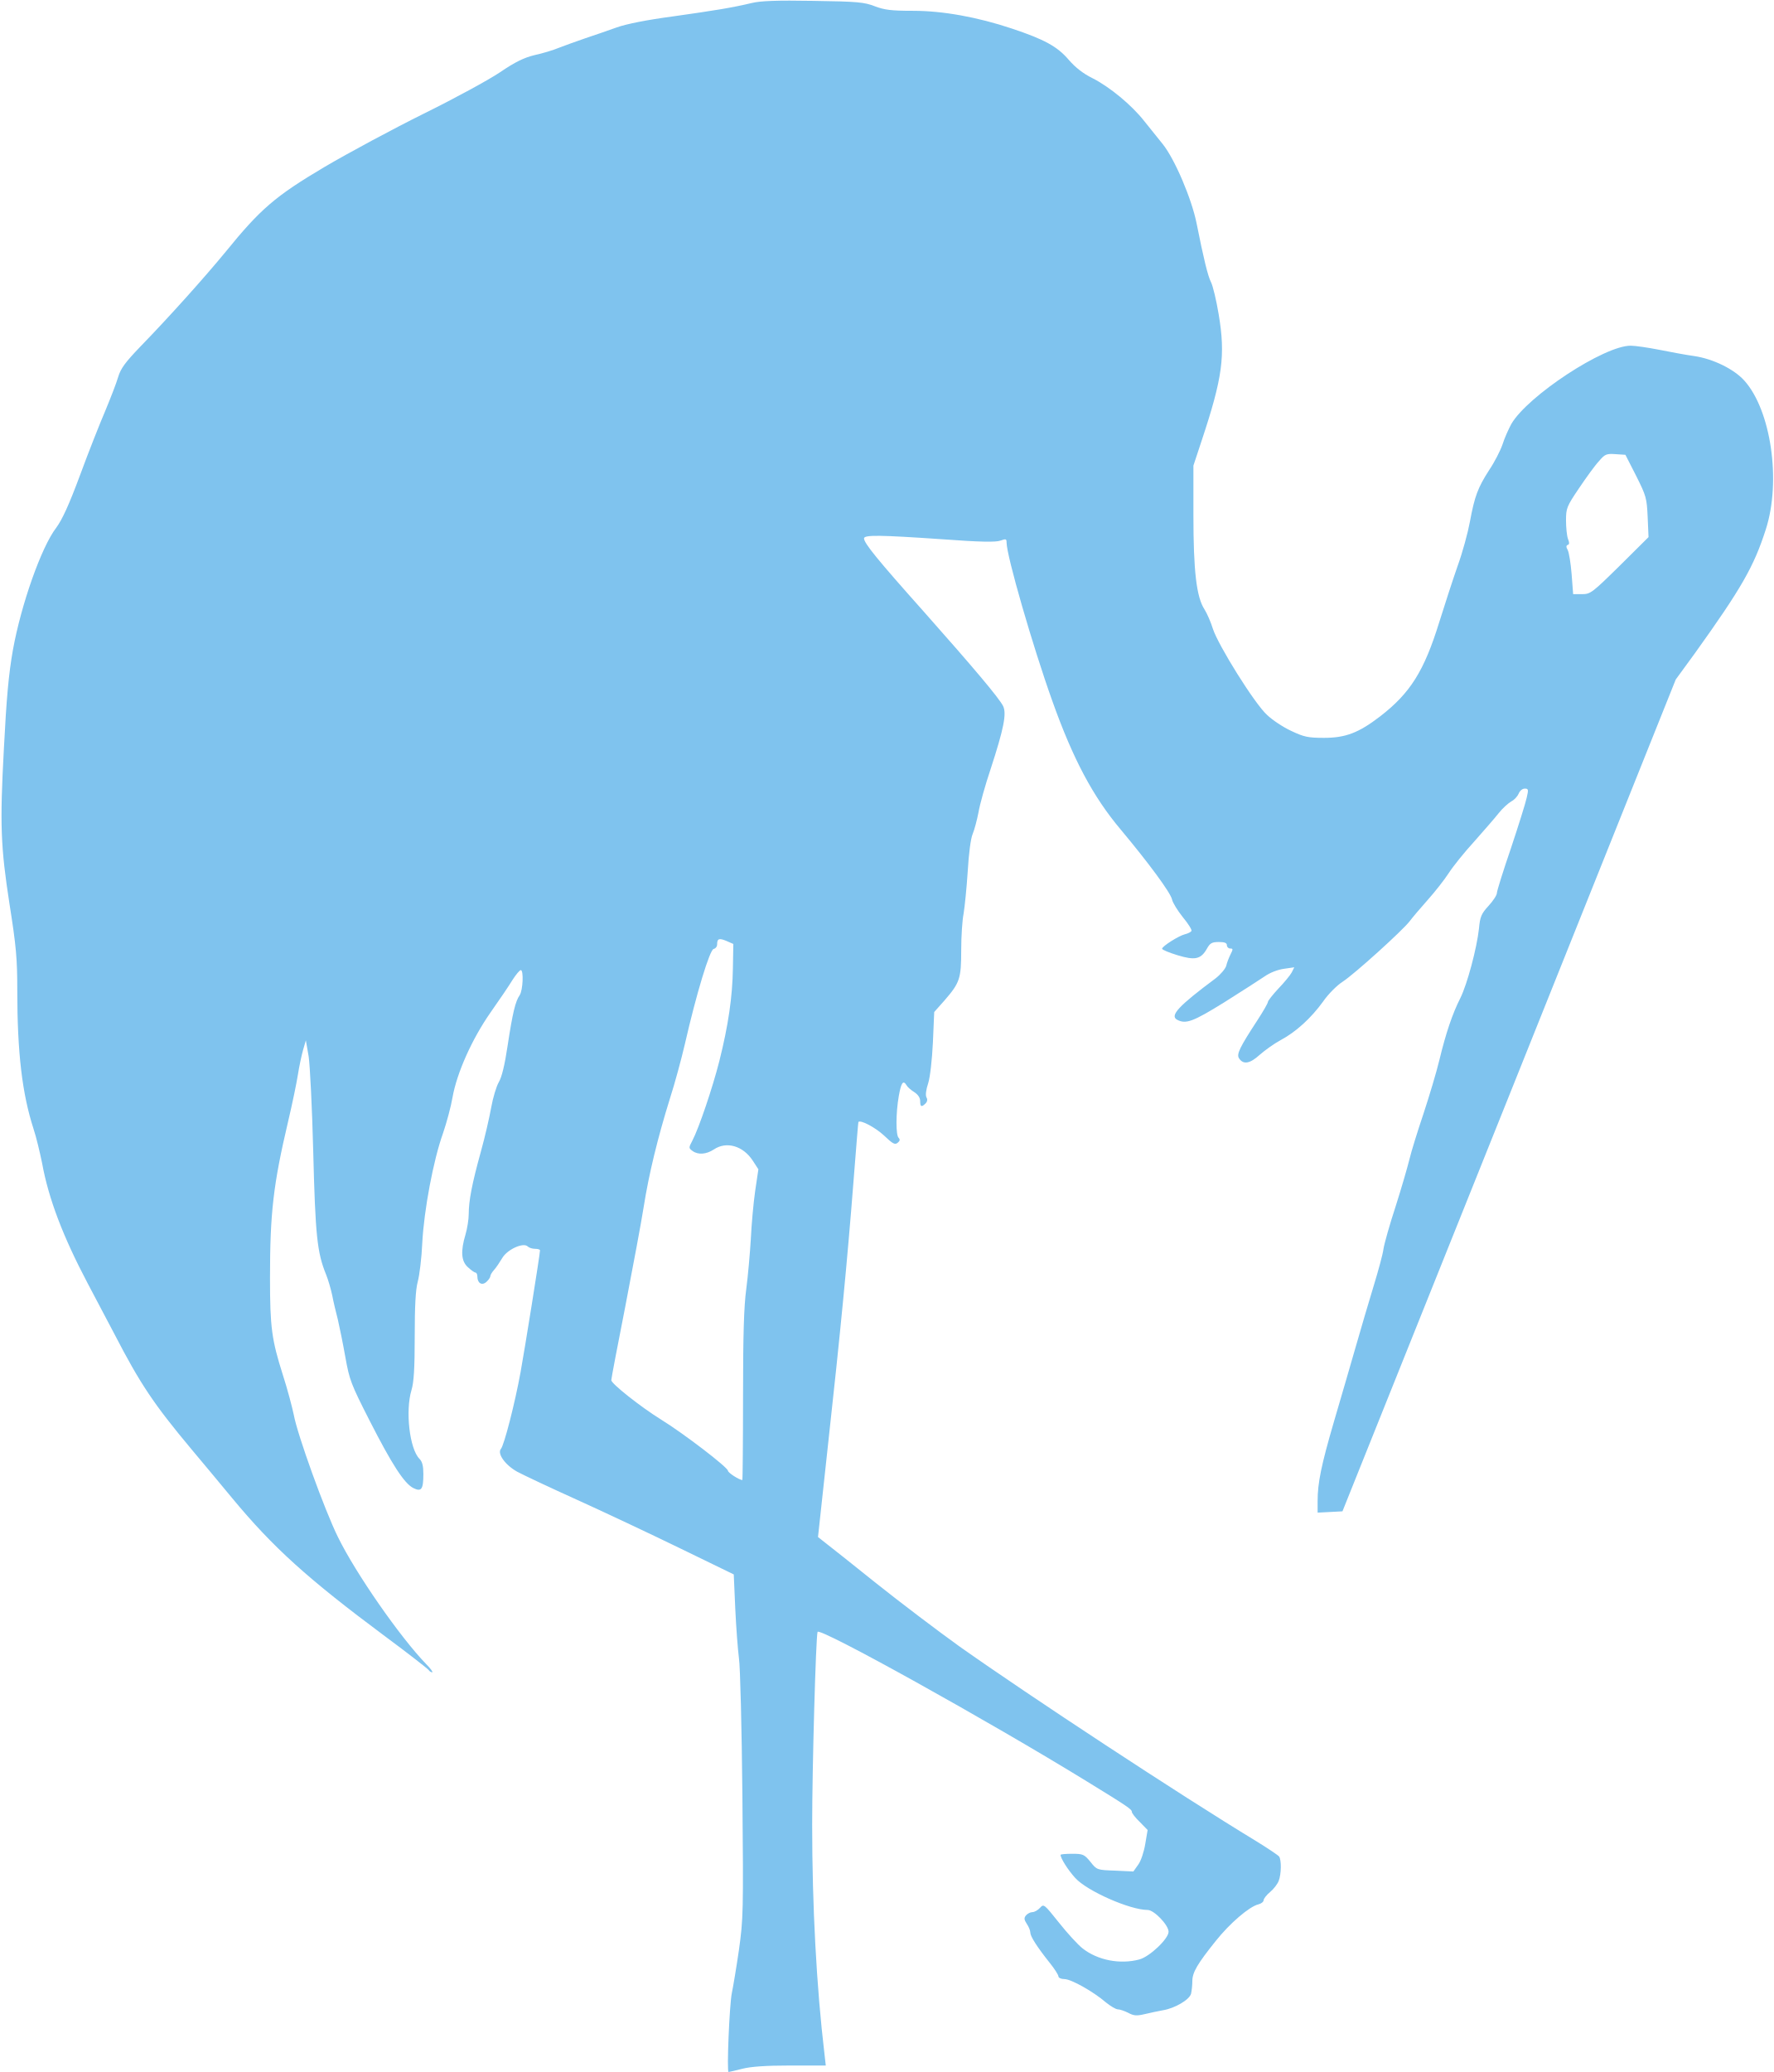
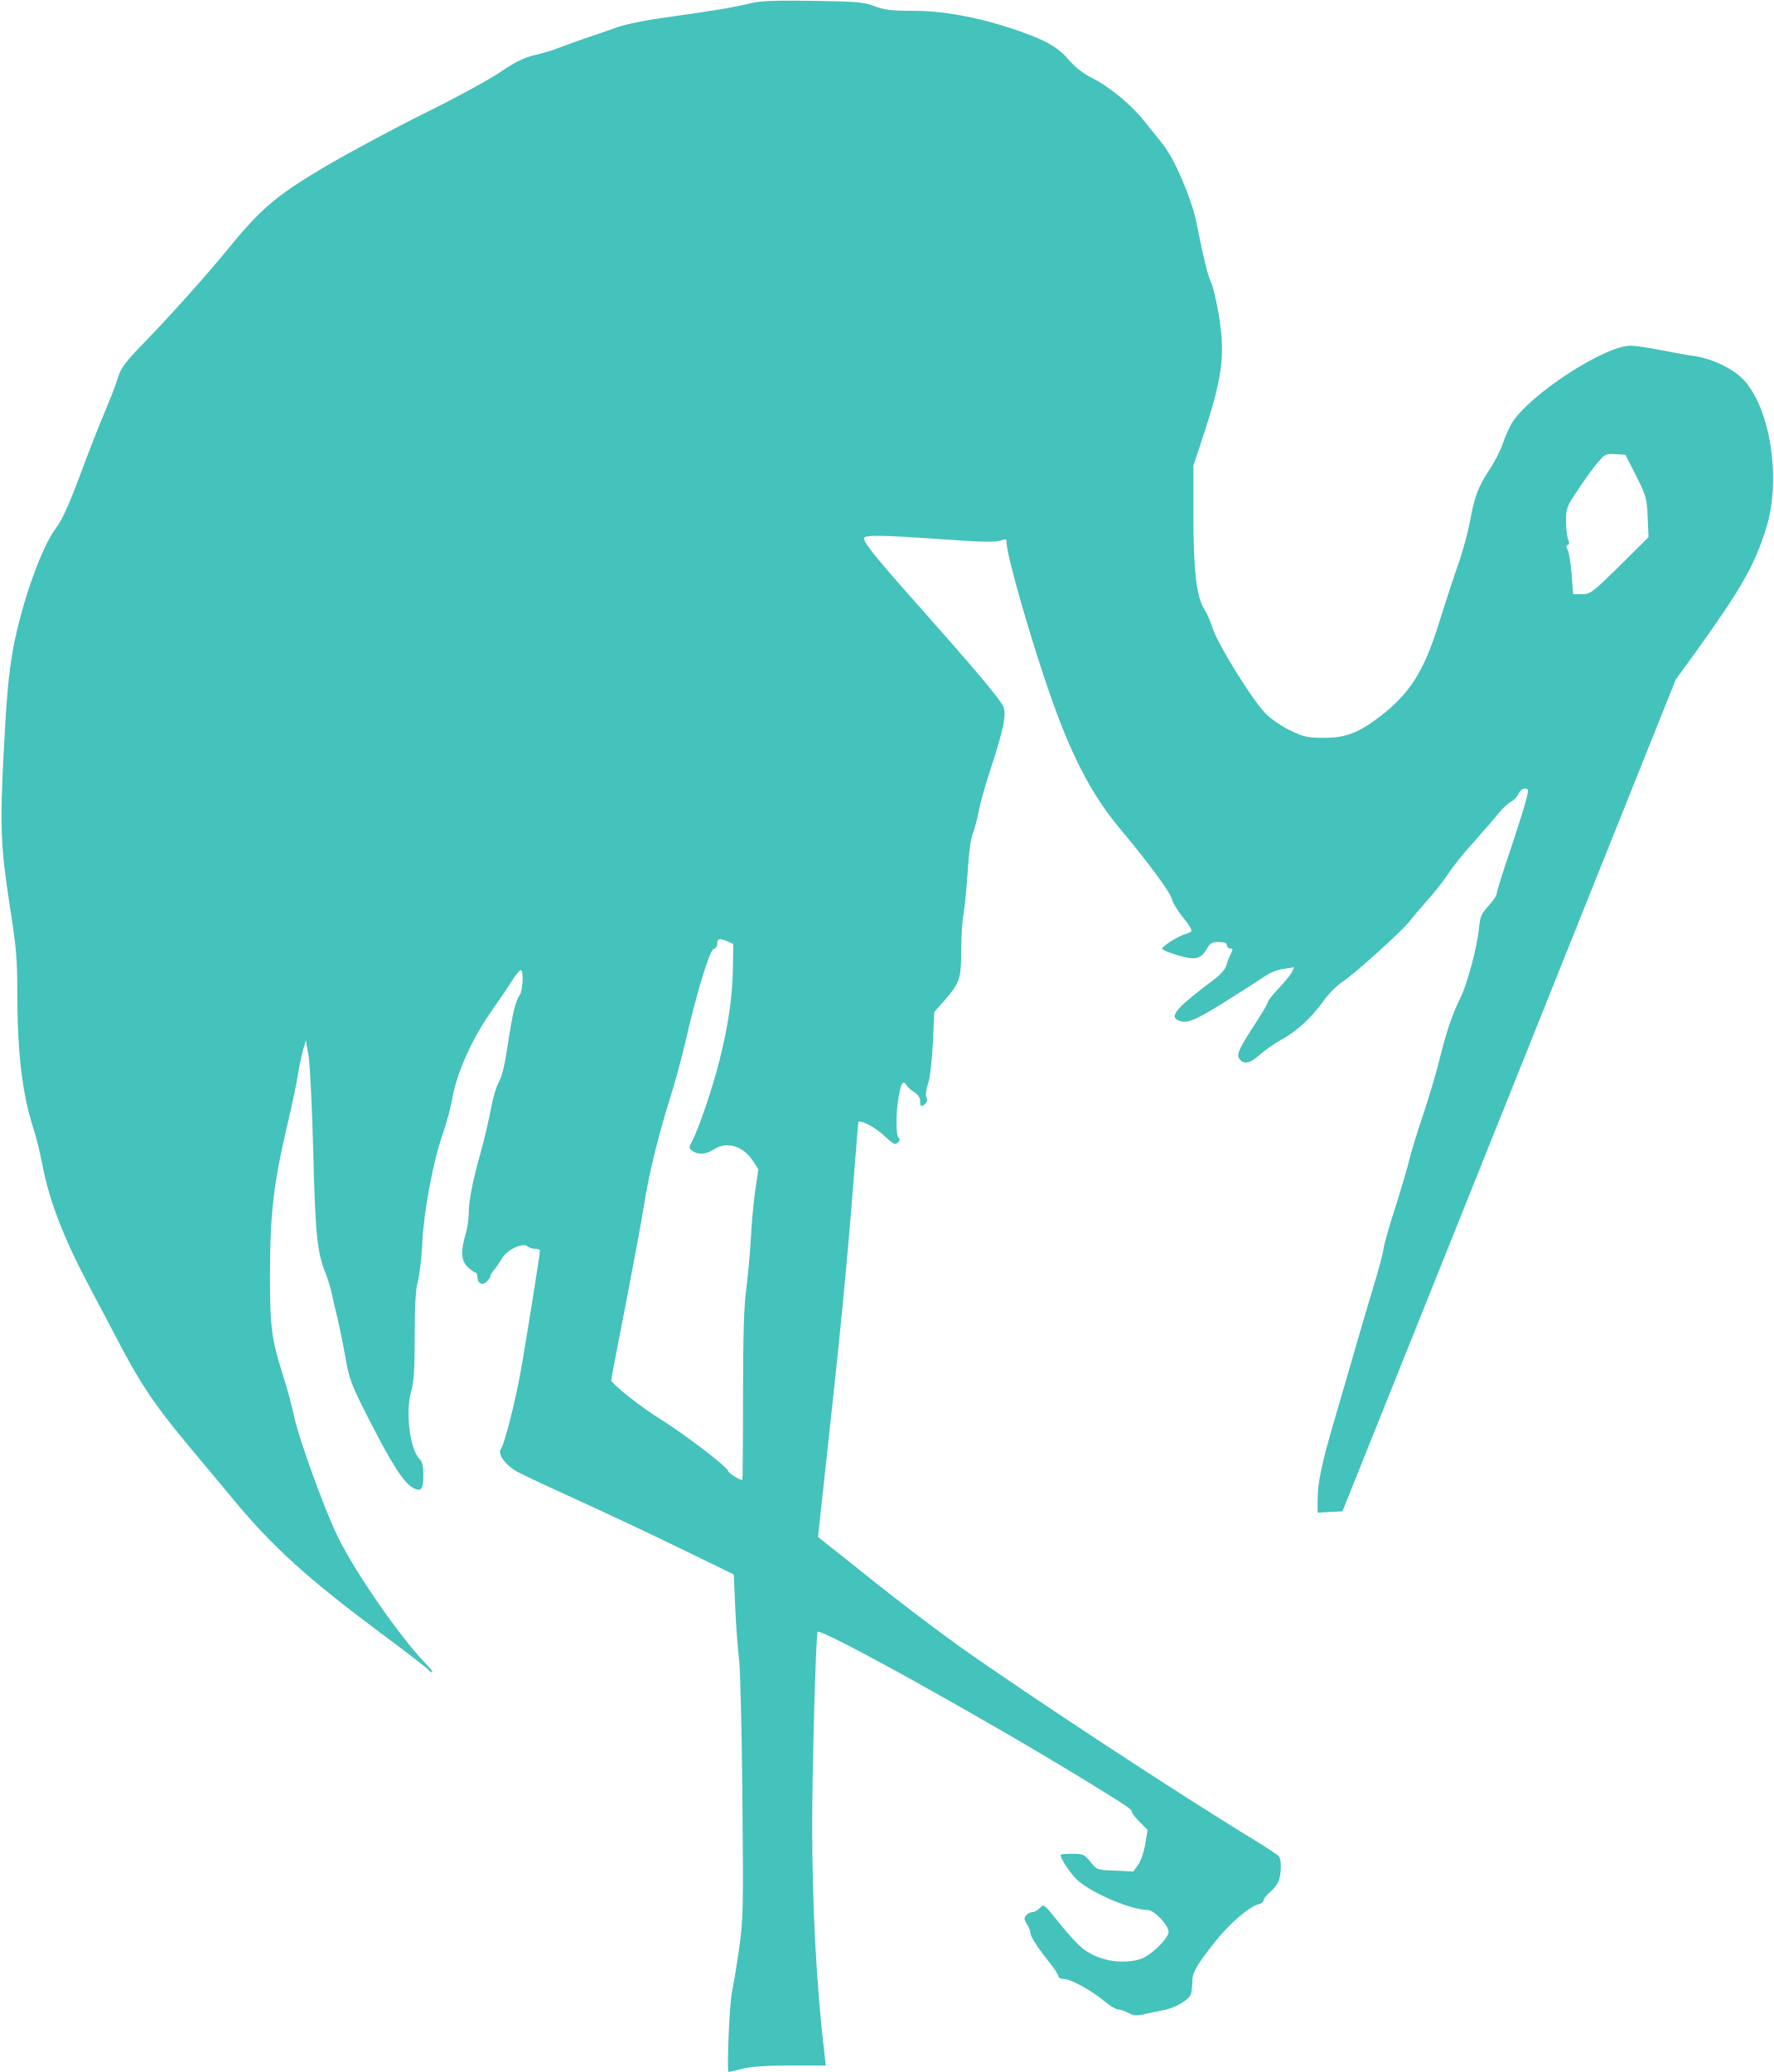
<svg xmlns="http://www.w3.org/2000/svg" version="1.0" width="821pt" height="959pt" viewBox="0 0 821 959" preserveAspectRatio="xMidYMid meet">
-   <g transform="translate(0,959) scale(0.1,-0.1)" fill="#7fc3ee" stroke="none">
+   <g transform="translate(0,959) scale(0.1,-0.1)" fill="#44c2bc" stroke="none">
    <path d="M3480 9576 c-93 -22 -167 -34 -365 -62 -120 -16 -216 -35 -260 -51 -38 -14 -104 -36 -145 -50 -41 -14 -96 -34 -122 -44 -26 -11 -76 -26 -113 -34 -49 -12 -89 -31 -161 -80 -52 -35 -210 -121 -352 -191 -141 -70 -348 -181 -460 -247 -228 -135 -297 -195 -457 -392 -98 -119 -259 -299 -396 -440 -69 -72 -90 -100 -102 -140 -8 -28 -35 -97 -59 -155 -25 -58 -78 -192 -117 -298 -52 -140 -83 -207 -111 -245 -69 -90 -162 -355 -200 -564 -20 -113 -30 -224 -42 -458 -19 -351 -15 -454 26 -719 31 -196 36 -253 36 -400 0 -290 23 -479 75 -640 13 -39 30 -111 40 -160 30 -165 97 -340 211 -556 31 -58 86 -163 124 -235 119 -230 182 -324 355 -531 50 -59 135 -162 190 -228 189 -228 348 -372 707 -639 108 -80 199 -151 203 -157 3 -5 10 -10 16 -10 5 0 -8 18 -29 39 -119 123 -324 417 -407 586 -62 125 -188 474 -205 567 -7 34 -29 118 -51 186 -51 161 -59 218 -59 447 0 301 15 432 84 725 19 80 39 177 45 215 6 39 17 90 24 115 l13 45 13 -75 c6 -41 16 -237 21 -435 10 -396 18 -472 60 -575 10 -25 22 -67 28 -95 5 -27 17 -78 26 -112 8 -34 24 -113 35 -175 19 -106 26 -124 112 -293 104 -204 160 -290 202 -312 38 -19 47 -7 47 65 0 37 -5 57 -18 70 -46 46 -66 222 -37 318 11 36 15 101 15 249 0 140 4 216 14 253 8 29 18 110 21 180 8 151 51 382 96 507 17 50 37 124 44 166 20 113 90 270 176 393 41 58 87 126 102 151 16 25 33 45 38 45 14 0 10 -93 -5 -116 -20 -28 -33 -83 -56 -234 -13 -88 -27 -146 -41 -169 -11 -19 -27 -72 -35 -117 -8 -45 -29 -137 -48 -205 -41 -148 -56 -227 -56 -288 0 -25 -7 -68 -15 -95 -23 -77 -20 -123 11 -151 15 -14 31 -25 35 -25 5 0 9 -8 9 -18 0 -31 21 -44 42 -25 10 9 18 21 18 26 0 6 8 19 17 29 10 11 26 35 38 55 23 40 98 74 118 54 6 -6 21 -11 34 -11 13 0 23 -3 23 -7 0 -18 -71 -460 -90 -564 -26 -143 -76 -338 -91 -355 -18 -22 20 -75 76 -106 28 -15 151 -73 275 -129 124 -56 338 -157 476 -224 l251 -122 7 -159 c4 -87 12 -190 17 -229 6 -38 13 -324 16 -635 5 -541 4 -571 -16 -715 -12 -82 -27 -172 -33 -200 -11 -54 -24 -365 -15 -365 3 0 32 7 64 15 39 10 108 15 221 15 l165 0 -6 53 c-37 311 -57 686 -57 1062 0 261 17 868 25 892 8 23 790 -411 1250 -694 184 -113 205 -127 205 -139 0 -6 16 -27 37 -47 l36 -37 -11 -65 c-6 -36 -20 -79 -33 -96 l-22 -31 -84 4 c-84 3 -85 3 -115 41 -28 34 -34 37 -84 37 -30 0 -54 -2 -54 -5 0 -16 35 -71 68 -107 54 -60 253 -148 335 -148 30 0 97 -70 97 -101 0 -32 -87 -115 -135 -128 -89 -24 -193 -4 -263 51 -23 18 -72 72 -110 120 -68 85 -70 87 -87 68 -10 -11 -26 -20 -35 -20 -10 0 -23 -7 -30 -15 -10 -12 -9 -20 4 -40 9 -13 16 -31 16 -40 0 -17 31 -66 90 -140 22 -27 40 -56 40 -62 0 -7 12 -13 28 -13 31 0 134 -58 192 -108 21 -17 46 -32 55 -32 9 0 30 -7 48 -16 26 -14 39 -15 77 -6 25 6 63 14 85 18 54 9 121 48 129 76 3 13 6 39 6 58 0 41 23 80 108 186 65 82 156 160 198 170 13 3 24 12 24 19 0 7 14 25 30 38 17 14 35 38 40 52 12 31 13 95 2 112 -4 6 -55 40 -112 75 -343 208 -1042 667 -1370 899 -96 69 -268 199 -381 289 -113 91 -221 176 -239 190 l-33 26 46 424 c58 525 90 859 118 1218 12 152 22 278 23 279 10 11 78 -25 118 -62 41 -39 51 -45 64 -34 10 8 12 15 4 23 -13 13 -13 113 1 193 11 62 20 76 36 50 4 -8 20 -22 36 -32 17 -11 27 -26 27 -41 0 -27 6 -30 25 -11 8 8 10 19 4 28 -5 10 -2 35 8 65 9 28 18 108 22 190 l6 140 48 54 c71 82 77 101 77 233 0 63 5 139 11 168 5 30 14 117 19 194 5 85 14 154 23 175 8 19 20 64 27 100 6 36 31 126 56 200 61 187 75 257 58 292 -20 39 -134 174 -368 438 -214 240 -275 315 -276 338 0 17 73 16 364 -4 175 -13 247 -14 268 -6 25 9 28 8 28 -9 0 -61 121 -480 212 -734 96 -269 188 -442 316 -594 128 -153 231 -292 238 -324 3 -15 26 -52 50 -82 25 -30 43 -59 40 -64 -3 -5 -17 -12 -30 -15 -29 -7 -106 -56 -106 -67 0 -5 32 -18 71 -30 82 -25 109 -19 137 31 14 25 23 30 55 30 26 0 37 -4 37 -15 0 -8 7 -15 15 -15 14 0 14 -3 2 -27 -8 -16 -17 -39 -20 -53 -4 -14 -26 -40 -49 -58 -172 -128 -214 -173 -178 -192 40 -21 73 -9 218 81 81 51 165 105 187 120 24 17 60 31 89 35 l48 7 -12 -24 c-7 -13 -35 -47 -62 -75 -26 -28 -48 -56 -48 -61 0 -6 -22 -44 -48 -84 -83 -127 -98 -158 -86 -177 20 -31 51 -25 96 16 24 21 67 52 97 68 71 38 141 102 196 178 24 35 65 76 92 93 55 36 277 237 309 279 12 16 49 60 83 98 34 38 78 94 98 125 20 31 73 97 118 146 44 50 95 108 113 131 18 23 45 47 59 55 14 7 29 24 34 36 5 13 17 23 28 23 17 0 18 -4 9 -42 -5 -24 -38 -129 -73 -234 -36 -105 -65 -198 -65 -207 0 -10 -17 -36 -39 -60 -33 -36 -39 -50 -44 -105 -10 -91 -54 -256 -86 -321 -37 -73 -67 -162 -97 -286 -13 -55 -47 -168 -74 -250 -28 -83 -57 -177 -65 -211 -8 -33 -36 -130 -63 -215 -28 -85 -53 -174 -57 -199 -3 -25 -24 -101 -45 -170 -21 -69 -59 -197 -84 -285 -25 -88 -71 -244 -101 -347 -58 -199 -75 -281 -75 -366 l0 -53 58 3 57 3 772 1925 771 1925 89 122 c215 300 273 401 328 573 72 223 24 552 -100 689 -48 53 -144 100 -231 113 -38 5 -111 19 -162 29 -51 10 -111 19 -133 19 -123 0 -476 -232 -552 -362 -13 -24 -32 -66 -41 -95 -10 -29 -37 -82 -62 -119 -52 -81 -67 -120 -89 -239 -9 -49 -34 -142 -57 -205 -22 -63 -60 -180 -85 -260 -70 -226 -134 -328 -274 -436 -99 -76 -160 -99 -259 -99 -74 0 -93 4 -152 32 -37 17 -87 50 -112 74 -57 51 -226 322 -251 399 -9 30 -27 71 -39 90 -37 57 -51 178 -51 435 l0 230 38 115 c97 292 111 394 79 585 -11 66 -27 133 -36 150 -14 27 -34 109 -66 270 -23 115 -101 298 -157 368 -23 29 -62 77 -86 107 -58 74 -160 158 -239 198 -43 21 -80 50 -111 86 -52 61 -113 94 -263 144 -159 53 -319 82 -457 82 -101 0 -132 4 -177 21 -49 19 -79 22 -285 25 -167 3 -245 0 -285 -10z m4095 -2189 c46 -92 49 -102 53 -190 l4 -93 -133 -132 c-128 -126 -136 -132 -175 -132 l-41 0 -7 92 c-4 50 -12 100 -18 112 -8 14 -8 21 0 24 8 2 8 11 1 28 -5 14 -9 52 -9 85 0 56 3 65 60 149 33 49 74 106 92 125 28 33 35 36 77 33 l46 -3 50 -98z m-4182 -2279 c-2 -131 -21 -263 -63 -430 -31 -122 -94 -309 -125 -368 -17 -32 -17 -34 1 -47 26 -19 64 -16 99 7 58 39 135 17 180 -52 l26 -40 -15 -101 c-8 -56 -17 -156 -20 -222 -4 -66 -13 -169 -21 -230 -11 -80 -15 -215 -15 -497 0 -214 -2 -388 -3 -388 -15 0 -67 34 -67 43 -1 16 -206 173 -310 237 -95 59 -230 166 -230 182 0 7 29 160 65 342 35 182 74 389 85 460 24 152 65 320 121 500 23 71 54 186 70 255 53 232 115 436 133 439 9 2 16 11 16 21 0 27 9 30 43 16 l32 -14 -2 -113z" />
  </g>
</svg>
